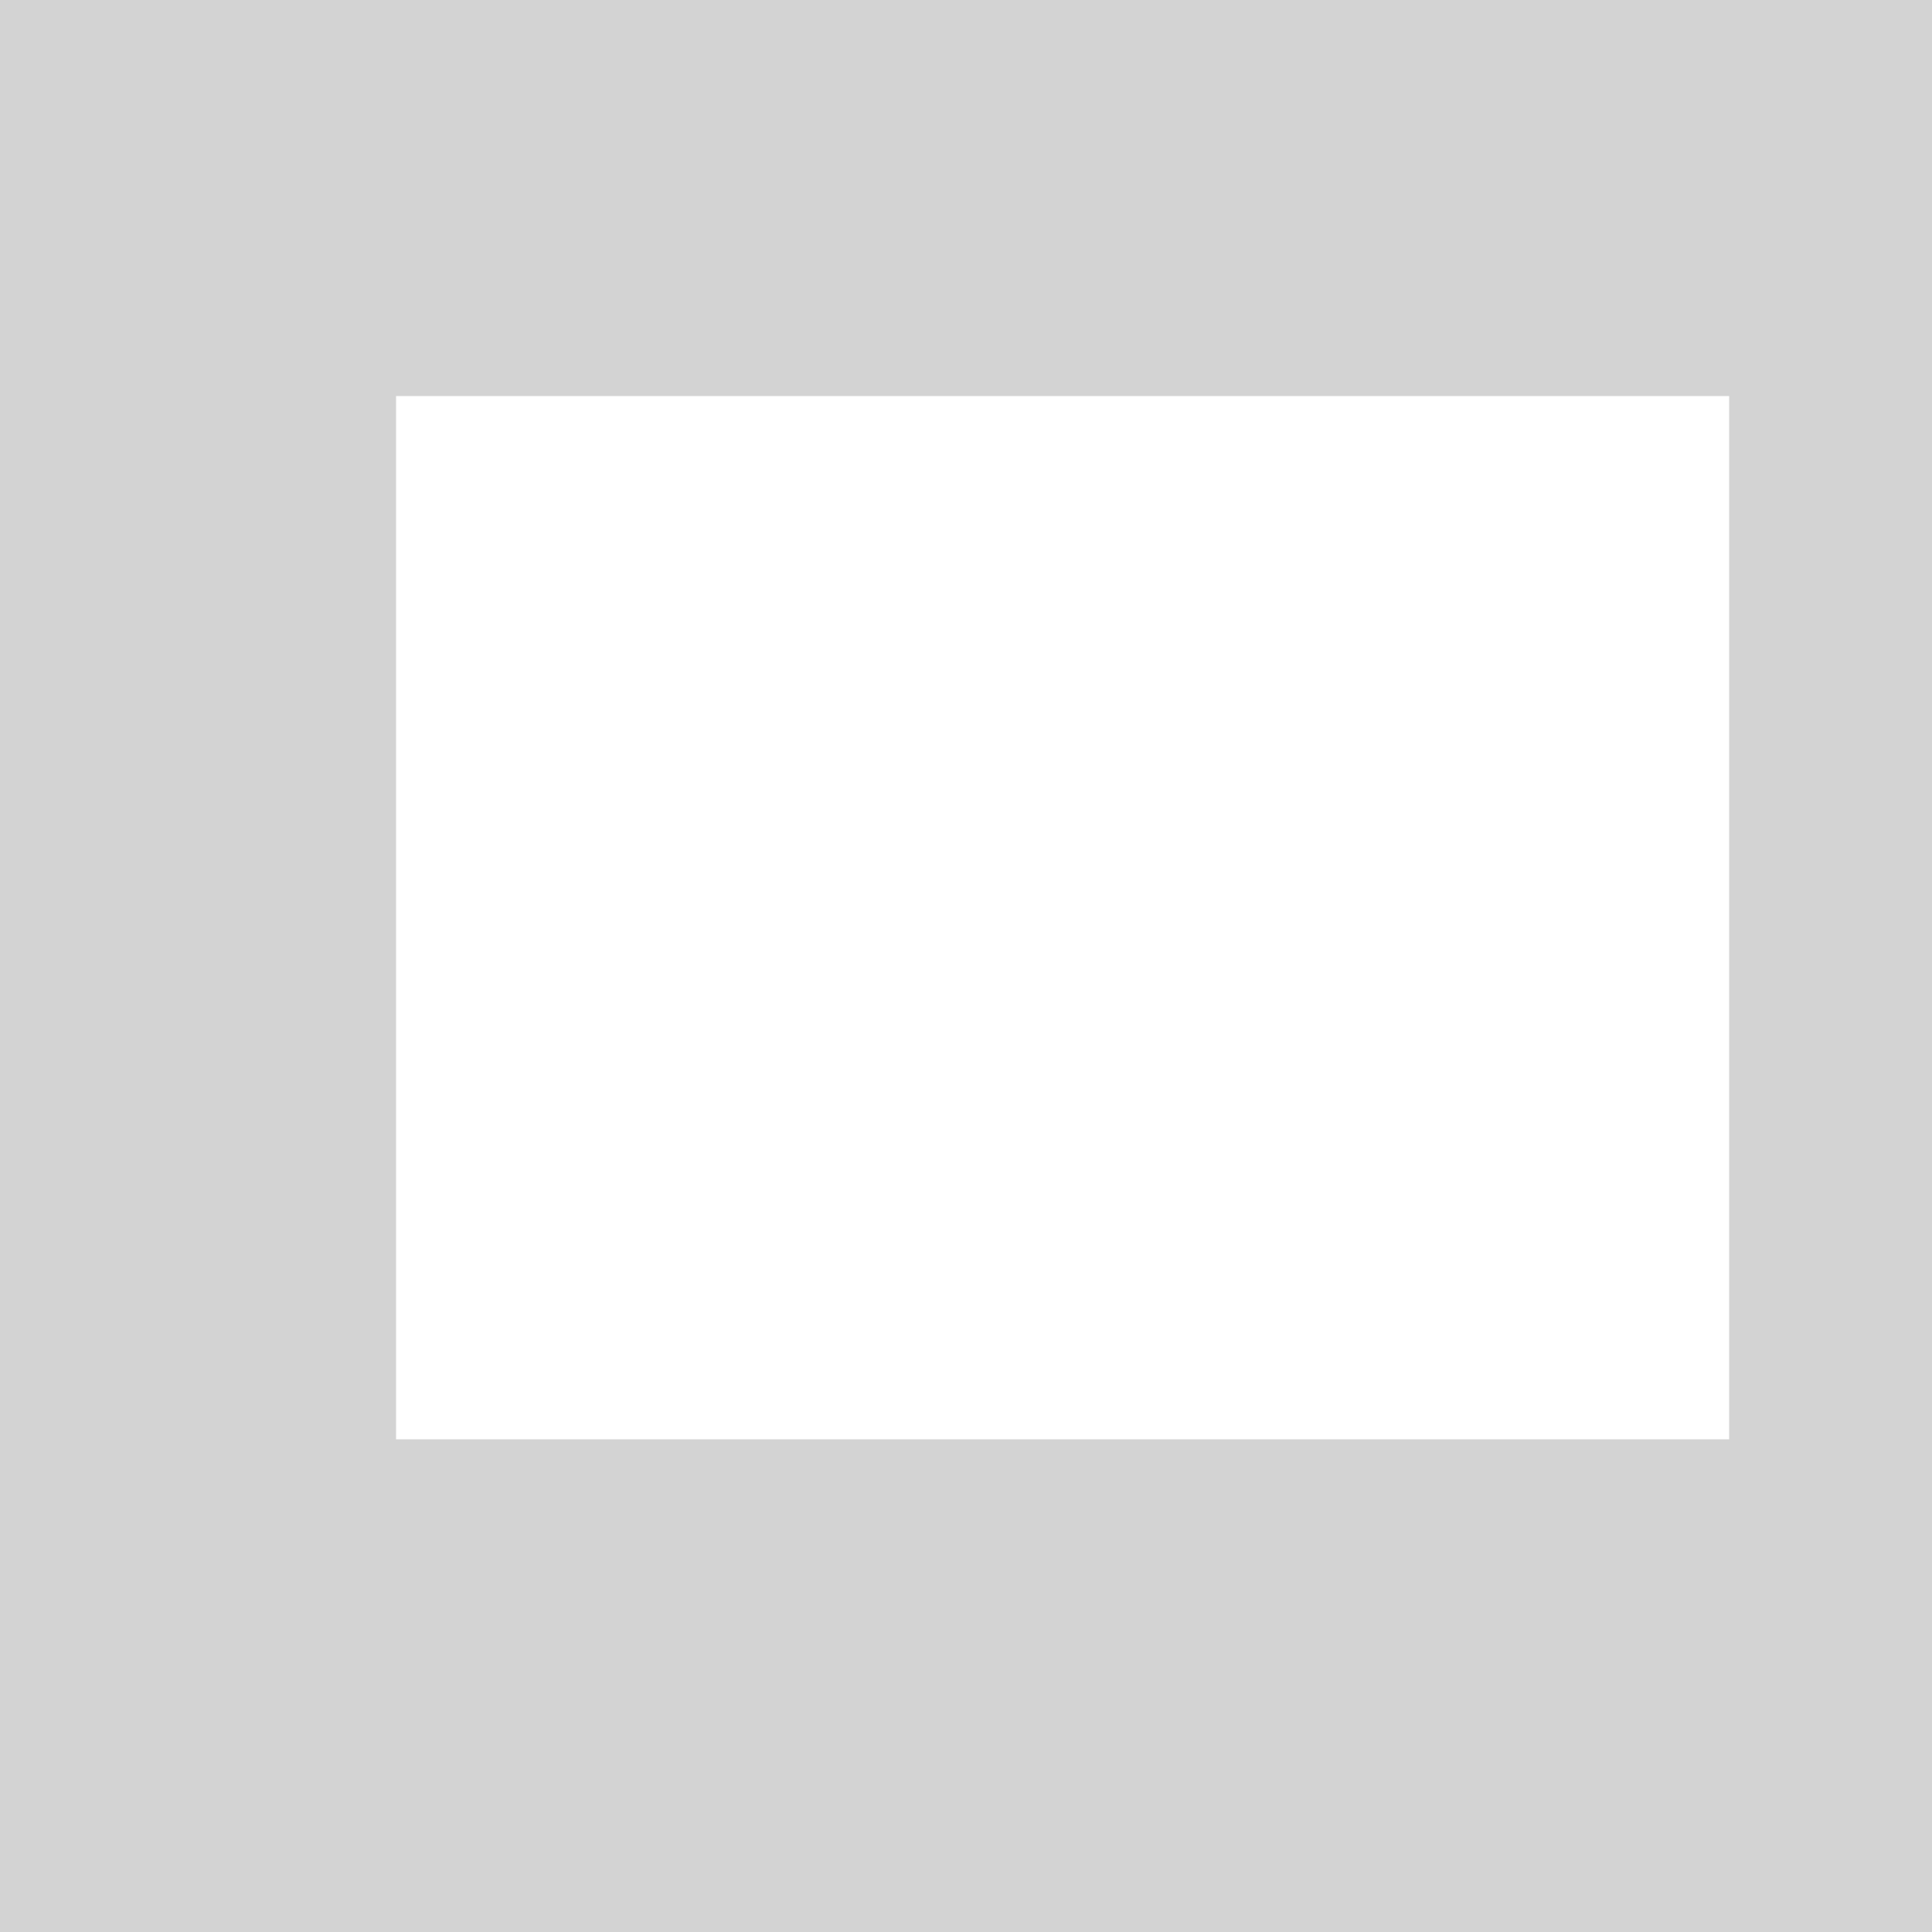
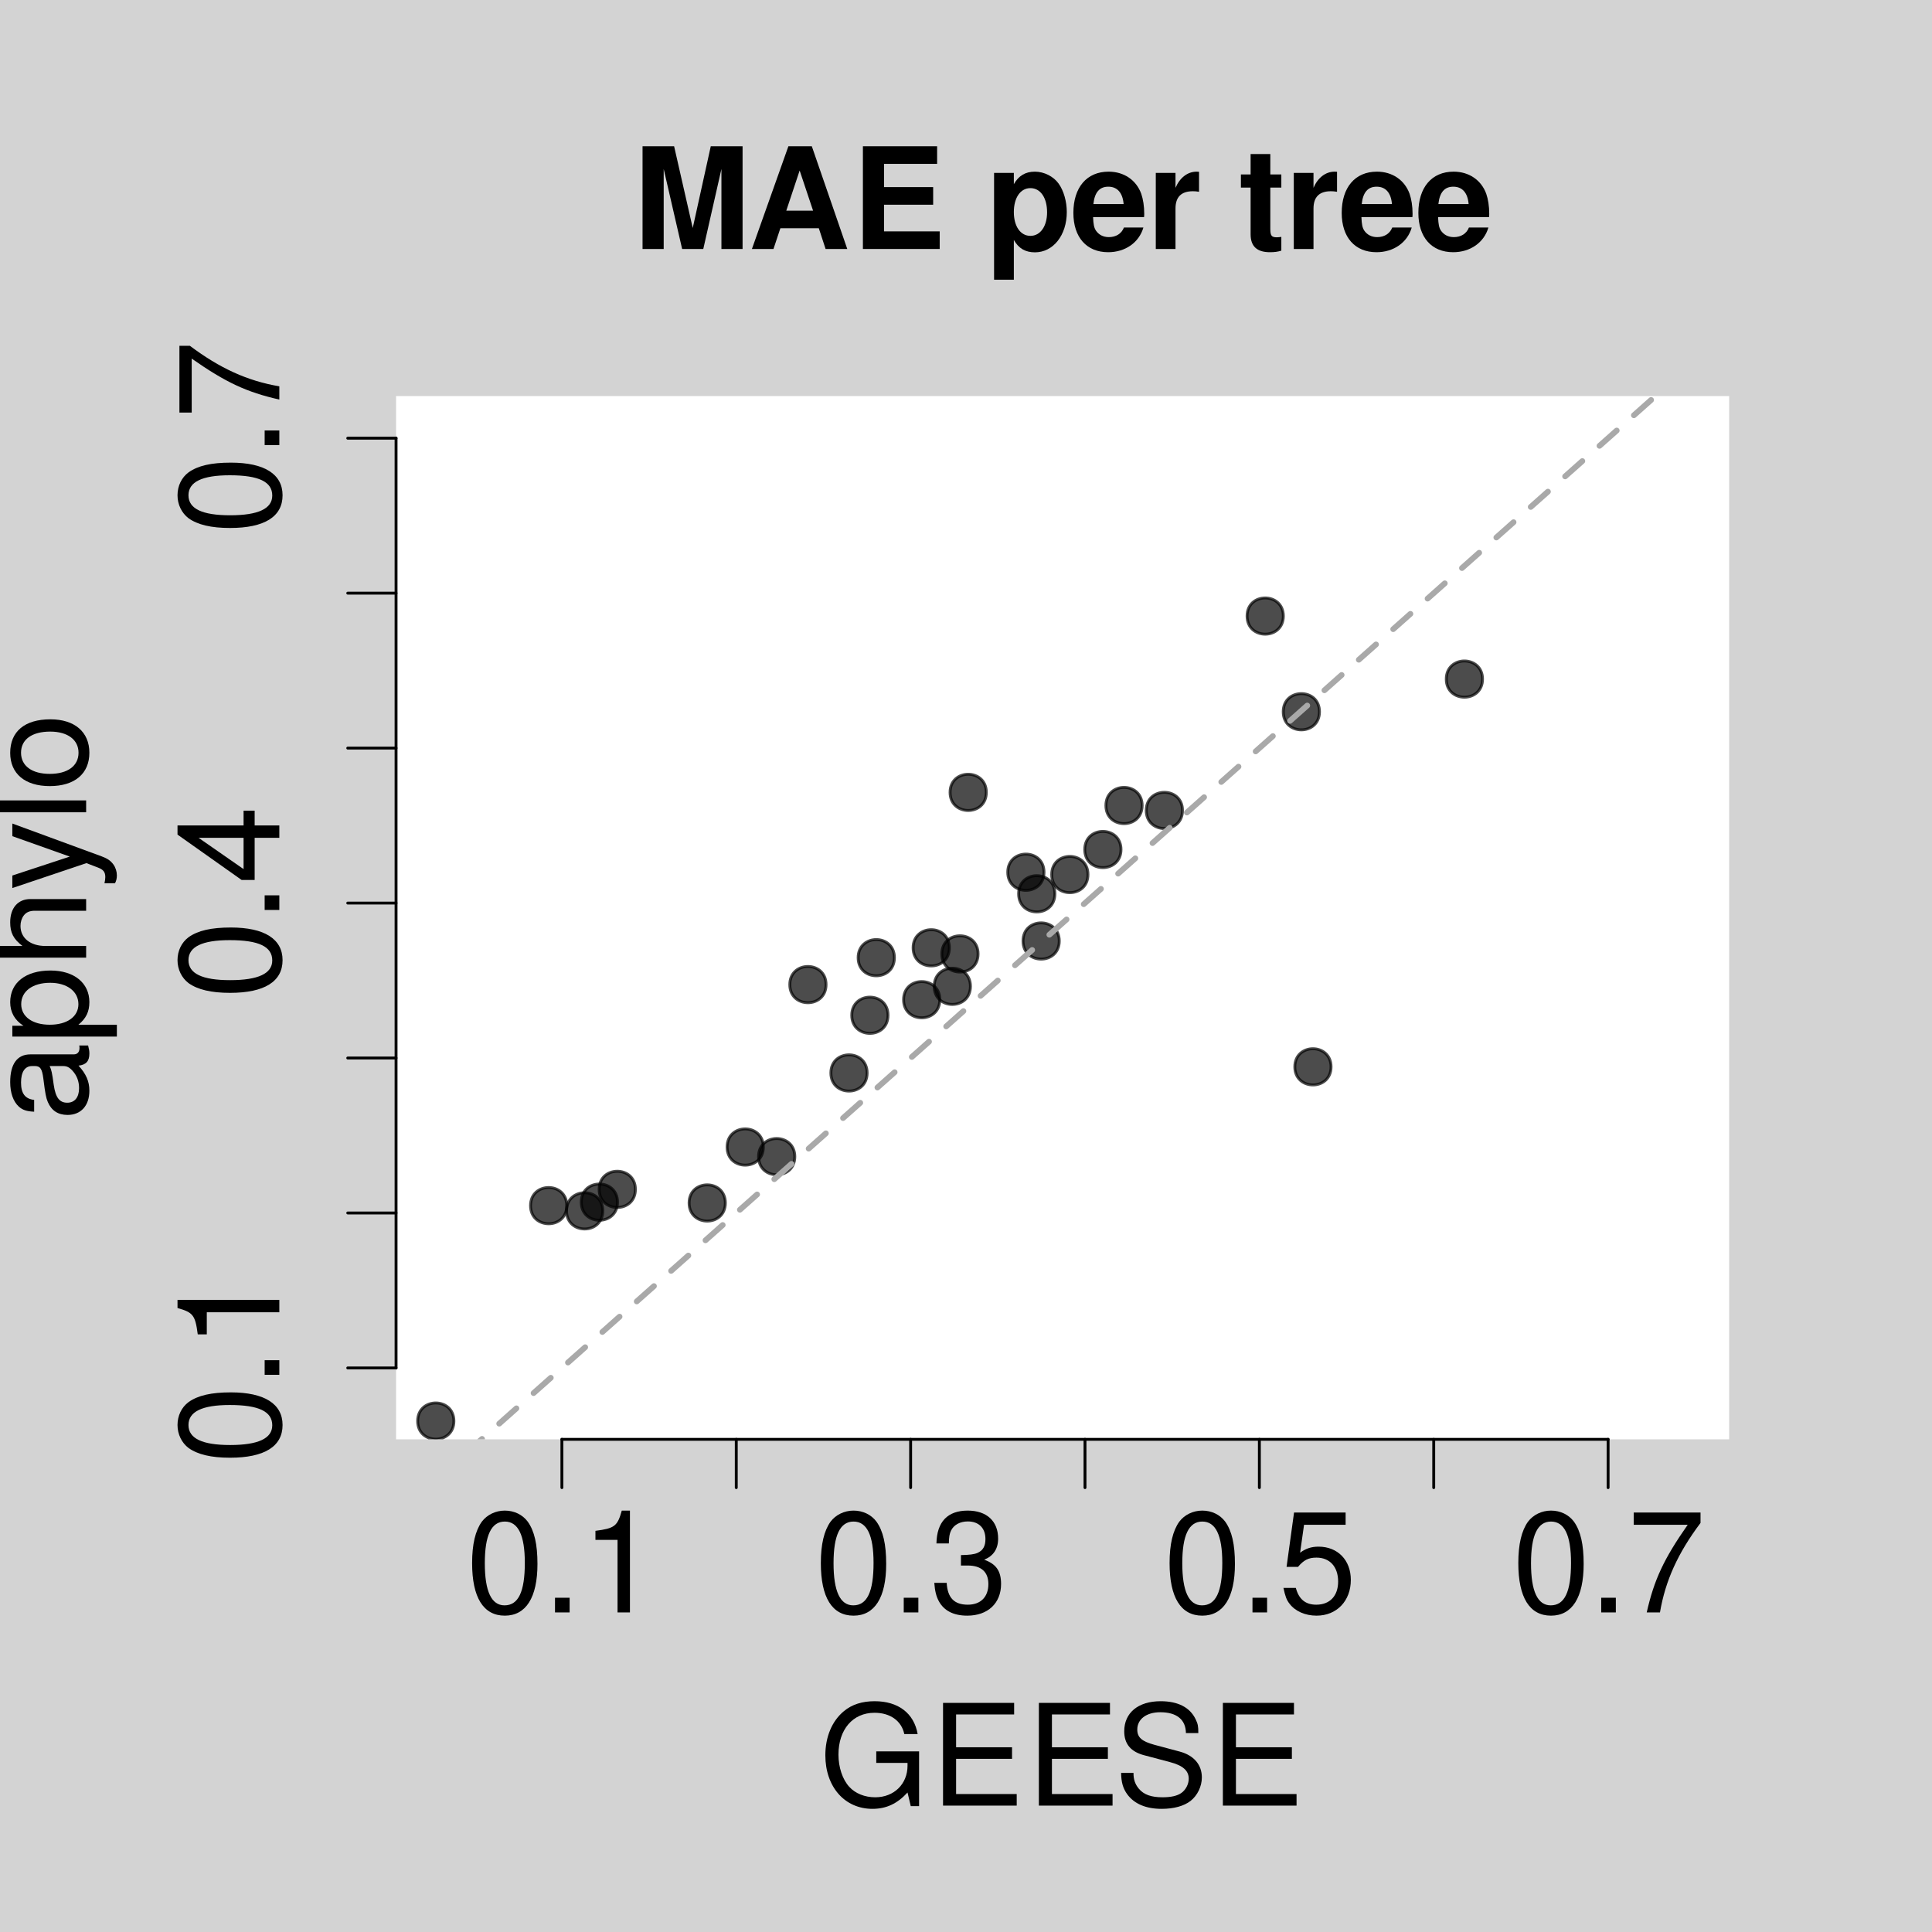
- <svg xmlns="http://www.w3.org/2000/svg" width="504pt" height="504pt" viewBox="0 0 504 504" version="1.1">
+ <svg xmlns="http://www.w3.org/2000/svg" xmlns:xlink="http://www.w3.org/1999/xlink" width="504pt" height="504pt" viewBox="0 0 504 504" version="1.1">
  <defs>
+     <g>
+       <symbol overflow="visible" id="glyph0-0">
+         <path style="stroke:none;" d="" />
+       </symbol>
+       <symbol overflow="visible" id="glyph0-1">
+         <path style="stroke:none;" d="M 10.109 -26.562 C 7.688 -26.562 5.469 -25.469 4.109 -23.672 C 2.422 -21.312 1.578 -17.781 1.578 -12.859 C 1.578 -3.891 4.516 0.844 10.109 0.844 C 15.625 0.844 18.625 -3.891 18.625 -12.641 C 18.625 -17.781 17.828 -21.234 16.094 -23.672 C 14.734 -25.5 12.562 -26.562 10.109 -26.562 Z M 10.109 -23.703 C 13.594 -23.703 15.328 -20.141 15.328 -12.938 C 15.328 -5.359 13.641 -1.844 10.031 -1.844 C 6.609 -1.844 4.891 -5.516 4.891 -12.828 C 4.891 -20.141 6.609 -23.703 10.109 -23.703 Z M 10.109 -23.703 " />
+       </symbol>
+       <symbol overflow="visible" id="glyph0-2">
+         <path style="stroke:none;" d="M 7.016 -3.828 L 3.203 -3.828 L 3.203 0 L 7.016 0 Z M 7.016 -3.828 " />
+       </symbol>
+       <symbol overflow="visible" id="glyph0-3">
+         <path style="stroke:none;" d="M 9.516 -18.922 L 9.516 0 L 12.75 0 L 12.75 -26.562 L 10.625 -26.562 C 9.484 -22.484 8.75 -21.938 3.75 -21.281 L 3.75 -18.922 Z M 9.516 -18.922 " />
+       </symbol>
+       <symbol overflow="visible" id="glyph0-4">
+         <path style="stroke:none;" d="M 8.125 -12.234 L 9.891 -12.234 C 13.406 -12.234 15.281 -10.578 15.281 -7.391 C 15.281 -4.047 13.266 -2.016 9.922 -2.016 C 6.359 -2.016 4.625 -3.828 4.406 -7.719 L 1.172 -7.719 C 1.328 -5.594 1.688 -4.188 2.312 -3.016 C 3.672 -0.438 6.203 0.844 9.781 0.844 C 15.141 0.844 18.594 -2.391 18.594 -7.422 C 18.594 -10.797 17.312 -12.641 14.188 -13.75 C 16.609 -14.734 17.828 -16.578 17.828 -19.25 C 17.828 -23.812 14.844 -26.562 9.891 -26.562 C 4.625 -26.562 1.844 -23.625 1.734 -18 L 4.969 -18 C 5 -19.625 5.141 -20.547 5.547 -21.359 C 6.281 -22.859 7.906 -23.734 9.922 -23.734 C 12.781 -23.734 14.516 -22.016 14.516 -19.141 C 14.516 -17.266 13.859 -16.141 12.422 -15.516 C 11.547 -15.141 10.359 -15 8.125 -14.953 Z M 8.125 -12.234 " />
+       </symbol>
+       <symbol overflow="visible" id="glyph0-5">
+         <path style="stroke:none;" d="M 17.5 -26.062 L 4.047 -26.062 L 2.094 -11.875 L 5.078 -11.875 C 6.578 -13.672 7.828 -14.297 9.891 -14.297 C 13.375 -14.297 15.547 -11.906 15.547 -8.047 C 15.547 -4.297 13.375 -2.016 9.844 -2.016 C 7.016 -2.016 5.297 -3.453 4.516 -6.391 L 1.281 -6.391 C 1.734 -4.266 2.094 -3.234 2.859 -2.281 C 4.344 -0.297 6.984 0.844 9.922 0.844 C 15.172 0.844 18.859 -2.984 18.859 -8.484 C 18.859 -13.641 15.438 -17.156 10.438 -17.156 C 8.594 -17.156 7.125 -16.688 5.625 -15.578 L 6.656 -22.859 L 17.5 -22.859 Z M 17.5 -26.062 " />
+       </symbol>
+       <symbol overflow="visible" id="glyph0-6">
+         <path style="stroke:none;" d="M 19.109 -26.062 L 1.688 -26.062 L 1.688 -22.859 L 15.766 -22.859 C 9.562 -14 7.016 -8.562 5.078 0 L 8.531 0 C 9.953 -8.344 13.234 -15.516 19.109 -23.344 Z M 19.109 -26.062 " />
+       </symbol>
+       <symbol overflow="visible" id="glyph0-7">
+         <path style="stroke:none;" d="M 26.062 -14.156 L 14.891 -14.156 L 14.891 -11.141 L 23.047 -11.141 L 23.047 -10.406 C 23.047 -5.625 19.516 -2.172 14.625 -2.172 C 11.906 -2.172 9.438 -3.156 7.859 -4.891 C 6.094 -6.797 5.031 -10 5.031 -13.297 C 5.031 -19.875 8.781 -24.219 14.438 -24.219 C 18.516 -24.219 21.469 -22.125 22.203 -18.672 L 25.688 -18.672 C 24.734 -24.109 20.609 -27.234 14.484 -27.234 C 11.203 -27.234 8.562 -26.391 6.469 -24.656 C 3.344 -22.094 1.609 -17.938 1.609 -13.125 C 1.609 -4.891 6.656 0.844 13.891 0.844 C 17.531 0.844 20.391 -0.516 23.047 -3.422 L 23.891 0.141 L 26.062 0.141 Z M 26.062 -14.156 " />
+       </symbol>
+       <symbol overflow="visible" id="glyph0-8">
+         <path style="stroke:none;" d="M 6.719 -12.203 L 21.312 -12.203 L 21.312 -15.219 L 6.719 -15.219 L 6.719 -23.781 L 21.859 -23.781 L 21.859 -26.797 L 3.312 -26.797 L 3.312 0 L 22.531 0 L 22.531 -3.016 L 6.719 -3.016 Z M 6.719 -12.203 " />
+       </symbol>
+       <symbol overflow="visible" id="glyph0-9">
+         <path style="stroke:none;" d="M 21.906 -18.922 C 21.906 -20.766 21.797 -21.281 21.203 -22.531 C 19.734 -25.609 16.609 -27.234 12.094 -27.234 C 6.203 -27.234 2.578 -24.219 2.578 -19.375 C 2.578 -16.094 4.297 -14.031 7.828 -13.125 L 14.484 -11.359 C 17.891 -10.469 19.406 -9.109 19.406 -7.016 C 19.406 -5.594 18.625 -4.109 17.5 -3.312 C 16.422 -2.531 14.734 -2.172 12.562 -2.172 C 9.625 -2.172 7.688 -2.859 6.391 -4.406 C 5.406 -5.594 4.969 -6.875 5 -8.531 L 1.766 -8.531 C 1.797 -6.062 2.281 -4.453 3.344 -2.984 C 5.188 -0.438 8.266 0.844 12.344 0.844 C 15.547 0.844 18.156 0.109 19.875 -1.219 C 21.688 -2.641 22.828 -5.031 22.828 -7.344 C 22.828 -10.656 20.766 -13.078 17.125 -14.078 L 10.406 -15.875 C 7.172 -16.766 5.984 -17.781 5.984 -19.844 C 5.984 -22.562 8.375 -24.359 11.984 -24.359 C 16.25 -24.359 18.625 -22.453 18.672 -18.922 Z M 21.906 -18.922 " />
+       </symbol>
+       <symbol overflow="visible" id="glyph1-0">
+         <path style="stroke:none;" d="" />
+       </symbol>
+       <symbol overflow="visible" id="glyph1-1">
+         <path style="stroke:none;" d="M -26.562 -10.109 C -26.562 -7.688 -25.469 -5.469 -23.672 -4.109 C -21.312 -2.422 -17.781 -1.578 -12.859 -1.578 C -3.891 -1.578 0.844 -4.516 0.844 -10.109 C 0.844 -15.625 -3.891 -18.625 -12.641 -18.625 C -17.781 -18.625 -21.234 -17.828 -23.672 -16.094 C -25.5 -14.734 -26.562 -12.562 -26.562 -10.109 Z M -23.703 -10.109 C -23.703 -13.594 -20.141 -15.328 -12.938 -15.328 C -5.359 -15.328 -1.844 -13.641 -1.844 -10.031 C -1.844 -6.609 -5.516 -4.891 -12.828 -4.891 C -20.141 -4.891 -23.703 -6.609 -23.703 -10.109 Z M -23.703 -10.109 " />
+       </symbol>
+       <symbol overflow="visible" id="glyph1-2">
+         <path style="stroke:none;" d="M -3.828 -7.016 L -3.828 -3.203 L 0 -3.203 L 0 -7.016 Z M -3.828 -7.016 " />
+       </symbol>
+       <symbol overflow="visible" id="glyph1-3">
+         <path style="stroke:none;" d="M -18.922 -9.516 L 0 -9.516 L 0 -12.75 L -26.562 -12.75 L -26.562 -10.625 C -22.484 -9.484 -21.938 -8.75 -21.281 -3.75 L -18.922 -3.75 Z M -18.922 -9.516 " />
+       </symbol>
+       <symbol overflow="visible" id="glyph1-4">
+         <path style="stroke:none;" d="M -6.438 -12.016 L 0 -12.016 L 0 -15.25 L -6.438 -15.25 L -6.438 -19.109 L -9.328 -19.109 L -9.328 -15.25 L -26.562 -15.25 L -26.562 -12.859 L -9.844 -1.031 L -6.438 -1.031 Z M -9.328 -12.016 L -9.328 -3.859 L -21.062 -12.016 Z M -9.328 -12.016 " />
+       </symbol>
+       <symbol overflow="visible" id="glyph1-5">
+         <path style="stroke:none;" d="M -26.062 -19.109 L -26.062 -1.688 L -22.859 -1.688 L -22.859 -15.766 C -14 -9.562 -8.562 -7.016 0 -5.078 L 0 -8.531 C -8.344 -9.953 -15.516 -13.234 -23.344 -19.109 Z M -26.062 -19.109 " />
+       </symbol>
+       <symbol overflow="visible" id="glyph1-6">
+         <path style="stroke:none;" d="M -1.797 -19.656 C -1.734 -19.328 -1.734 -19.188 -1.734 -19 C -1.734 -17.938 -2.281 -17.344 -3.234 -17.344 L -14.547 -17.344 C -17.969 -17.344 -19.812 -14.844 -19.812 -10.109 C -19.812 -7.281 -19 -5.031 -17.562 -3.719 C -16.578 -2.828 -15.469 -2.469 -13.562 -2.391 L -13.562 -5.469 C -15.906 -5.734 -16.984 -7.125 -16.984 -10 C -16.984 -12.781 -15.953 -14.297 -14.109 -14.297 L -13.297 -14.297 C -11.984 -14.266 -11.5 -13.594 -11.172 -11.094 C -10.625 -6.766 -10.469 -6.094 -10 -4.922 C -9.047 -2.688 -7.344 -1.547 -4.844 -1.547 C -1.359 -1.547 0.844 -3.969 0.844 -7.859 C 0.844 -10.297 0 -12.234 -1.984 -14.406 C 0 -14.625 0.844 -15.578 0.844 -17.562 C 0.844 -18.234 0.766 -18.625 0.516 -19.656 Z M -6.062 -14.297 C -5.031 -14.297 -4.406 -14 -3.562 -13.078 C -2.422 -11.828 -1.844 -10.328 -1.844 -8.531 C -1.844 -6.141 -2.984 -4.734 -4.922 -4.734 C -6.953 -4.734 -7.969 -6.062 -8.453 -9.375 C -8.891 -12.641 -9.047 -13.266 -9.516 -14.297 Z M -6.062 -14.297 " />
+       </symbol>
+       <symbol overflow="visible" id="glyph1-7">
+         <path style="stroke:none;" d="M 8.016 -1.984 L 8.016 -5.078 L -2.016 -5.078 C -0.031 -6.688 0.844 -8.484 0.844 -10.984 C 0.844 -15.984 -3.156 -19.219 -9.297 -19.219 C -15.766 -19.219 -19.812 -16.062 -19.812 -10.953 C -19.812 -8.344 -18.625 -6.25 -16.359 -4.812 L -19.25 -4.812 L -19.25 -1.984 Z M -16.938 -10.438 C -16.938 -13.812 -13.969 -16.016 -9.375 -16.016 C -5 -16.016 -2.016 -13.781 -2.016 -10.438 C -2.016 -7.172 -4.969 -5.078 -9.484 -5.078 C -14 -5.078 -16.938 -7.172 -16.938 -10.438 Z M -16.938 -10.438 " />
+       </symbol>
+       <symbol overflow="visible" id="glyph1-8">
+         <path style="stroke:none;" d="M -26.797 -2.578 L 0 -2.578 L 0 -5.625 L -10.625 -5.625 C -14.547 -5.625 -17.125 -7.688 -17.125 -10.844 C -17.125 -11.875 -16.828 -12.828 -16.281 -13.562 C -15.625 -14.438 -14.703 -14.812 -13.344 -14.812 L 0 -14.812 L 0 -17.859 L -14.547 -17.859 C -17.781 -17.859 -19.812 -15.547 -19.812 -11.797 C -19.812 -9.078 -18.969 -7.422 -16.609 -5.625 L -26.797 -5.625 Z M -26.797 -2.578 " />
+       </symbol>
+       <symbol overflow="visible" id="glyph1-9">
+         <path style="stroke:none;" d="M -19.25 -14.266 L -4.266 -8.938 L -19.25 -4 L -19.25 -0.734 L 0.078 -7.234 L 3.125 -6.062 C 4.484 -5.547 5 -4.891 5 -3.594 C 5 -3.094 4.922 -2.641 4.781 -1.984 L 7.531 -1.984 C 7.859 -2.609 8.016 -3.234 8.016 -4.047 C 8.016 -5.031 7.688 -6.094 7.094 -6.906 C 6.391 -7.859 5.594 -8.422 4.047 -9 L -19.25 -17.562 Z M -19.25 -14.266 " />
+       </symbol>
+       <symbol overflow="visible" id="glyph1-10">
+         <path style="stroke:none;" d="M -26.797 -5.594 L -26.797 -2.5 L 0 -2.5 L 0 -5.594 Z M -26.797 -5.594 " />
+       </symbol>
+       <symbol overflow="visible" id="glyph1-11">
+         <path style="stroke:none;" d="M -19.812 -10 C -19.812 -4.562 -15.953 -1.328 -9.484 -1.328 C -2.984 -1.328 0.844 -4.562 0.844 -10.031 C 0.844 -15.469 -3.016 -18.75 -9.328 -18.75 C -16.016 -18.75 -19.812 -15.578 -19.812 -10 Z M -16.984 -10.031 C -16.984 -13.484 -14.156 -15.547 -9.375 -15.547 C -4.812 -15.547 -1.984 -13.406 -1.984 -10.031 C -1.984 -6.609 -4.812 -4.516 -9.484 -4.516 C -14.156 -4.516 -16.984 -6.609 -16.984 -10.031 Z M -16.984 -10.031 " />
+       </symbol>
+       <symbol overflow="visible" id="glyph2-0">
+         <path style="stroke:none;" d="" />
+       </symbol>
+       <symbol overflow="visible" id="glyph2-1">
+         <path style="stroke:none;" d="M 7.938 -20.875 L 12.75 0 L 18.266 0 L 23 -20.875 L 23 0 L 28.516 0 L 28.516 -26.797 L 20.219 -26.797 L 15.516 -5.469 L 10.656 -26.797 L 2.422 -26.797 L 2.422 0 L 7.938 0 Z M 7.938 -20.875 " />
+       </symbol>
+       <symbol overflow="visible" id="glyph2-2">
+         <path style="stroke:none;" d="M 18.406 -5.406 L 20.172 0 L 25.828 0 L 16.578 -26.797 L 10.469 -26.797 L 0.953 0 L 6.578 0 L 8.375 -5.406 Z M 16.906 -10 L 9.922 -10 L 13.406 -20.469 Z M 16.906 -10 " />
+       </symbol>
+       <symbol overflow="visible" id="glyph2-3">
+         <path style="stroke:none;" d="M 8.422 -11.547 L 21.234 -11.547 L 21.234 -16.141 L 8.422 -16.141 L 8.422 -22.203 L 22.266 -22.203 L 22.266 -26.797 L 2.906 -26.797 L 2.906 0 L 22.938 0 L 22.938 -4.594 L 8.422 -4.594 Z M 8.422 -11.547 " />
+       </symbol>
+       <symbol overflow="visible" id="glyph2-4">
+         <path style="stroke:none;" d="" />
+       </symbol>
+       <symbol overflow="visible" id="glyph2-5">
+         <path style="stroke:none;" d="M 7.281 -19.844 L 2.125 -19.844 L 2.125 8.016 L 7.281 8.016 L 7.281 -2.359 C 8.531 -0.141 10.297 0.875 12.781 0.875 C 17.562 0.875 21.094 -3.594 21.094 -9.625 C 21.094 -12.422 20.281 -15.219 18.969 -17.047 C 17.641 -18.922 15.172 -20.172 12.781 -20.172 C 10.297 -20.172 8.531 -19.109 7.281 -16.906 Z M 11.609 -15.875 C 14.219 -15.875 15.953 -13.375 15.953 -9.562 C 15.953 -5.922 14.188 -3.422 11.609 -3.422 C 9 -3.422 7.281 -5.922 7.281 -9.625 C 7.281 -13.375 9 -15.875 11.609 -15.875 Z M 11.609 -15.875 " />
+       </symbol>
+       <symbol overflow="visible" id="glyph2-6">
+         <path style="stroke:none;" d="M 19.25 -8.312 C 19.297 -8.75 19.297 -8.938 19.297 -9.188 C 19.297 -11.172 19 -13.016 18.516 -14.406 C 17.203 -18 14 -20.172 10 -20.172 C 4.297 -20.172 0.812 -16.062 0.812 -9.406 C 0.812 -3.047 4.266 0.844 9.891 0.844 C 14.328 0.844 17.938 -1.656 19.078 -5.594 L 14 -5.594 C 13.375 -4 11.938 -3.094 10.062 -3.094 C 8.594 -3.094 7.422 -3.719 6.688 -4.812 C 6.203 -5.547 6.031 -6.438 5.953 -8.312 Z M 6.031 -11.719 C 6.359 -14.781 7.641 -16.25 9.922 -16.25 C 12.281 -16.25 13.672 -14.656 13.922 -11.719 Z M 6.031 -11.719 " />
+       </symbol>
+       <symbol overflow="visible" id="glyph2-7">
+         <path style="stroke:none;" d="M 2.312 -19.844 L 2.312 0 L 7.453 0 L 7.453 -10.547 C 7.453 -13.562 8.969 -15.062 11.984 -15.062 C 12.531 -15.062 12.906 -15.031 13.594 -14.922 L 13.594 -20.141 C 13.297 -20.172 13.188 -20.172 12.969 -20.172 C 10.625 -20.172 8.594 -18.625 7.453 -15.953 L 7.453 -19.844 Z M 2.312 -19.844 " />
+       </symbol>
+       <symbol overflow="visible" id="glyph2-8">
+         <path style="stroke:none;" d="M 11.062 -19.438 L 8.188 -19.438 L 8.188 -24.766 L 3.047 -24.766 L 3.047 -19.438 L 0.516 -19.438 L 0.516 -16.016 L 3.047 -16.016 L 3.047 -3.828 C 3.047 -0.703 4.703 0.844 8.078 0.844 C 9.266 0.844 10.109 0.734 11.062 0.438 L 11.062 -3.156 C 10.547 -3.094 10.297 -3.047 9.891 -3.047 C 8.531 -3.047 8.188 -3.453 8.188 -5.219 L 8.188 -16.016 L 11.062 -16.016 Z M 11.062 -19.438 " />
+       </symbol>
+     </g>
    <clipPath id="clip1">
      <path d="M 103.32 103.32 L 451.082 103.32 L 451.082 375.48 L 103.32 375.48 Z M 103.32 103.32 " />
    </clipPath>
+     <clipPath id="clip2">
+       <path d="M 108 365 L 119 365 L 119 375.48 L 108 375.48 Z M 108 365 " />
+     </clipPath>
+     <clipPath id="clip3">
+       <path d="M 103.32 103.32 L 451.082 103.32 L 451.082 375.48 L 103.32 375.48 Z M 103.32 103.32 " />
+     </clipPath>
  </defs>
-   <g id="surface781">
+   <g id="surface6">
    <rect x="0" y="0" width="504" height="504" style="fill:rgb(82.745%,82.745%,82.745%);fill-opacity:1;stroke:none;" />
    <g clip-path="url(#clip1)" clip-rule="nonzero">
      <rect x="0" y="0" width="504" height="504" style="fill:rgb(100%,100%,100%);fill-opacity:1;stroke:none;" />
    </g>
+     <path style="fill-rule:nonzero;fill:rgb(0%,0%,0%);fill-opacity:0.702;stroke-width:0.75;stroke-linecap:round;stroke-linejoin:round;stroke:rgb(0%,0%,0%);stroke-opacity:0.702;stroke-miterlimit:10;" d="M 386.742 177.152 C 386.742 183.453 377.293 183.453 377.293 177.152 C 377.293 170.852 386.742 170.852 386.742 177.152 " />
+     <path style="fill-rule:nonzero;fill:rgb(0%,0%,0%);fill-opacity:0.702;stroke-width:0.75;stroke-linecap:round;stroke-linejoin:round;stroke:rgb(0%,0%,0%);stroke-opacity:0.702;stroke-miterlimit:10;" d="M 272.348 227.535 C 272.348 233.836 262.898 233.836 262.898 227.535 C 262.898 221.234 272.348 221.234 272.348 227.535 " />
+     <path style="fill-rule:nonzero;fill:rgb(0%,0%,0%);fill-opacity:0.702;stroke-width:0.75;stroke-linecap:round;stroke-linejoin:round;stroke:rgb(0%,0%,0%);stroke-opacity:0.702;stroke-miterlimit:10;" d="M 245.168 260.789 C 245.168 267.086 235.719 267.086 235.719 260.789 C 235.719 254.488 245.168 254.488 245.168 260.789 " />
+     <path style="fill-rule:nonzero;fill:rgb(0%,0%,0%);fill-opacity:0.702;stroke-width:0.75;stroke-linecap:round;stroke-linejoin:round;stroke:rgb(0%,0%,0%);stroke-opacity:0.702;stroke-miterlimit:10;" d="M 165.754 310.266 C 165.754 316.566 156.305 316.566 156.305 310.266 C 156.305 303.969 165.754 303.969 165.754 310.266 " />
+     <path style="fill-rule:nonzero;fill:rgb(0%,0%,0%);fill-opacity:0.702;stroke-width:0.75;stroke-linecap:round;stroke-linejoin:round;stroke:rgb(0%,0%,0%);stroke-opacity:0.702;stroke-miterlimit:10;" d="M 207.34 301.734 C 207.34 308.035 197.887 308.035 197.887 301.734 C 197.887 295.434 207.34 295.434 207.34 301.734 " />
+     <path style="fill-rule:nonzero;fill:rgb(0%,0%,0%);fill-opacity:0.702;stroke-width:0.75;stroke-linecap:round;stroke-linejoin:round;stroke:rgb(0%,0%,0%);stroke-opacity:0.702;stroke-miterlimit:10;" d="M 247.656 247.254 C 247.656 253.555 238.207 253.555 238.207 247.254 C 238.207 240.953 247.656 240.953 247.656 247.254 " />
+     <path style="fill-rule:nonzero;fill:rgb(0%,0%,0%);fill-opacity:0.702;stroke-width:0.75;stroke-linecap:round;stroke-linejoin:round;stroke:rgb(0%,0%,0%);stroke-opacity:0.702;stroke-miterlimit:10;" d="M 255.148 248.844 C 255.148 255.145 245.699 255.145 245.699 248.844 C 245.699 242.547 255.148 242.547 255.148 248.844 " />
+     <path style="fill-rule:nonzero;fill:rgb(0%,0%,0%);fill-opacity:0.702;stroke-width:0.75;stroke-linecap:round;stroke-linejoin:round;stroke:rgb(0%,0%,0%);stroke-opacity:0.702;stroke-miterlimit:10;" d="M 308.473 211.414 C 308.473 217.715 299.023 217.715 299.023 211.414 C 299.023 205.117 308.473 205.117 308.473 211.414 " />
+     <path style="fill-rule:nonzero;fill:rgb(0%,0%,0%);fill-opacity:0.702;stroke-width:0.75;stroke-linecap:round;stroke-linejoin:round;stroke:rgb(0%,0%,0%);stroke-opacity:0.702;stroke-miterlimit:10;" d="M 231.656 264.852 C 231.656 271.148 222.203 271.148 222.203 264.852 C 222.203 258.551 231.656 258.551 231.656 264.852 " />
+     <path style="fill-rule:nonzero;fill:rgb(0%,0%,0%);fill-opacity:0.702;stroke-width:0.75;stroke-linecap:round;stroke-linejoin:round;stroke:rgb(0%,0%,0%);stroke-opacity:0.702;stroke-miterlimit:10;" d="M 161.086 313.602 C 161.086 319.902 151.637 319.902 151.637 313.602 C 151.637 307.301 161.086 307.301 161.086 313.602 " />
+     <path style="fill-rule:nonzero;fill:rgb(0%,0%,0%);fill-opacity:0.702;stroke-width:0.75;stroke-linecap:round;stroke-linejoin:round;stroke:rgb(0%,0%,0%);stroke-opacity:0.702;stroke-miterlimit:10;" d="M 347.23 278.305 C 347.23 284.602 337.781 284.602 337.781 278.305 C 337.781 272.004 347.23 272.004 347.23 278.305 " />
+     <path style="fill-rule:nonzero;fill:rgb(0%,0%,0%);fill-opacity:0.702;stroke-width:0.75;stroke-linecap:round;stroke-linejoin:round;stroke:rgb(0%,0%,0%);stroke-opacity:0.702;stroke-miterlimit:10;" d="M 199.129 299.223 C 199.129 305.523 189.68 305.523 189.68 299.223 C 189.68 292.922 199.129 292.922 199.129 299.223 " />
+     <path style="fill-rule:nonzero;fill:rgb(0%,0%,0%);fill-opacity:0.702;stroke-width:0.75;stroke-linecap:round;stroke-linejoin:round;stroke:rgb(0%,0%,0%);stroke-opacity:0.702;stroke-miterlimit:10;" d="M 157.238 315.875 C 157.238 322.176 147.789 322.176 147.789 315.875 C 147.789 309.574 157.238 309.574 157.238 315.875 " />
+     <path style="fill-rule:nonzero;fill:rgb(0%,0%,0%);fill-opacity:0.702;stroke-width:0.75;stroke-linecap:round;stroke-linejoin:round;stroke:rgb(0%,0%,0%);stroke-opacity:0.702;stroke-miterlimit:10;" d="M 344.207 185.672 C 344.207 191.973 334.758 191.973 334.758 185.672 C 334.758 179.371 344.207 179.371 344.207 185.672 " />
+     <path style="fill-rule:nonzero;fill:rgb(0%,0%,0%);fill-opacity:0.702;stroke-width:0.75;stroke-linecap:round;stroke-linejoin:round;stroke:rgb(0%,0%,0%);stroke-opacity:0.702;stroke-miterlimit:10;" d="M 215.488 256.852 C 215.488 263.152 206.039 263.152 206.039 256.852 C 206.039 250.551 215.488 250.551 215.488 256.852 " />
+     <path style="fill-rule:nonzero;fill:rgb(0%,0%,0%);fill-opacity:0.702;stroke-width:0.75;stroke-linecap:round;stroke-linejoin:round;stroke:rgb(0%,0%,0%);stroke-opacity:0.702;stroke-miterlimit:10;" d="M 292.43 221.613 C 292.43 227.91 282.98 227.91 282.98 221.613 C 282.98 215.312 292.43 215.312 292.43 221.613 " />
+     <path style="fill-rule:nonzero;fill:rgb(0%,0%,0%);fill-opacity:0.702;stroke-width:0.75;stroke-linecap:round;stroke-linejoin:round;stroke:rgb(0%,0%,0%);stroke-opacity:0.702;stroke-miterlimit:10;" d="M 233.32 249.828 C 233.32 256.129 223.867 256.129 223.867 249.828 C 223.867 243.531 233.32 243.531 233.32 249.828 " />
+     <path style="fill-rule:nonzero;fill:rgb(0%,0%,0%);fill-opacity:0.702;stroke-width:0.75;stroke-linecap:round;stroke-linejoin:round;stroke:rgb(0%,0%,0%);stroke-opacity:0.702;stroke-miterlimit:10;" d="M 257.297 206.703 C 257.297 213.004 247.848 213.004 247.848 206.703 C 247.848 200.402 257.297 200.402 257.297 206.703 " />
+     <path style="fill-rule:nonzero;fill:rgb(0%,0%,0%);fill-opacity:0.702;stroke-width:0.75;stroke-linecap:round;stroke-linejoin:round;stroke:rgb(0%,0%,0%);stroke-opacity:0.702;stroke-miterlimit:10;" d="M 226.203 279.902 C 226.203 286.203 216.754 286.203 216.754 279.902 C 216.754 273.602 226.203 273.602 226.203 279.902 " />
+     <path style="fill-rule:nonzero;fill:rgb(0%,0%,0%);fill-opacity:0.702;stroke-width:0.75;stroke-linecap:round;stroke-linejoin:round;stroke:rgb(0%,0%,0%);stroke-opacity:0.702;stroke-miterlimit:10;" d="M 283.812 228.141 C 283.812 234.441 274.363 234.441 274.363 228.141 C 274.363 221.84 283.812 221.84 283.812 228.141 " />
+     <path style="fill-rule:nonzero;fill:rgb(0%,0%,0%);fill-opacity:0.702;stroke-width:0.75;stroke-linecap:round;stroke-linejoin:round;stroke:rgb(0%,0%,0%);stroke-opacity:0.702;stroke-miterlimit:10;" d="M 297.949 210.133 C 297.949 216.43 288.5 216.43 288.5 210.133 C 288.5 203.832 297.949 203.832 297.949 210.133 " />
+     <path style="fill-rule:nonzero;fill:rgb(0%,0%,0%);fill-opacity:0.702;stroke-width:0.75;stroke-linecap:round;stroke-linejoin:round;stroke:rgb(0%,0%,0%);stroke-opacity:0.702;stroke-miterlimit:10;" d="M 334.781 160.711 C 334.781 167.012 325.328 167.012 325.328 160.711 C 325.328 154.414 334.781 154.414 334.781 160.711 " />
+     <path style="fill-rule:nonzero;fill:rgb(0%,0%,0%);fill-opacity:0.702;stroke-width:0.75;stroke-linecap:round;stroke-linejoin:round;stroke:rgb(0%,0%,0%);stroke-opacity:0.702;stroke-miterlimit:10;" d="M 276.328 245.477 C 276.328 251.777 266.879 251.777 266.879 245.477 C 266.879 239.176 276.328 239.176 276.328 245.477 " />
+     <path style="fill-rule:nonzero;fill:rgb(0%,0%,0%);fill-opacity:0.702;stroke-width:0.75;stroke-linecap:round;stroke-linejoin:round;stroke:rgb(0%,0%,0%);stroke-opacity:0.702;stroke-miterlimit:10;" d="M 147.855 314.516 C 147.855 320.816 138.402 320.816 138.402 314.516 C 138.402 308.215 147.855 308.215 147.855 314.516 " />
+     <path style="fill-rule:nonzero;fill:rgb(0%,0%,0%);fill-opacity:0.702;stroke-width:0.75;stroke-linecap:round;stroke-linejoin:round;stroke:rgb(0%,0%,0%);stroke-opacity:0.702;stroke-miterlimit:10;" d="M 275.184 233.164 C 275.184 239.465 265.734 239.465 265.734 233.164 C 265.734 226.863 275.184 226.863 275.184 233.164 " />
+     <g clip-path="url(#clip2)" clip-rule="nonzero">
+       <path style="fill-rule:nonzero;fill:rgb(0%,0%,0%);fill-opacity:0.702;stroke-width:0.75;stroke-linecap:round;stroke-linejoin:round;stroke:rgb(0%,0%,0%);stroke-opacity:0.702;stroke-miterlimit:10;" d="M 118.406 370.711 C 118.406 377.012 108.957 377.012 108.957 370.711 C 108.957 364.414 118.406 364.414 118.406 370.711 " />
+     </g>
+     <path style="fill-rule:nonzero;fill:rgb(0%,0%,0%);fill-opacity:0.702;stroke-width:0.75;stroke-linecap:round;stroke-linejoin:round;stroke:rgb(0%,0%,0%);stroke-opacity:0.702;stroke-miterlimit:10;" d="M 189.219 313.816 C 189.219 320.117 179.77 320.117 179.77 313.816 C 179.77 307.516 189.219 307.516 189.219 313.816 " />
+     <path style="fill-rule:nonzero;fill:rgb(0%,0%,0%);fill-opacity:0.702;stroke-width:0.75;stroke-linecap:round;stroke-linejoin:round;stroke:rgb(0%,0%,0%);stroke-opacity:0.702;stroke-miterlimit:10;" d="M 253.156 257.301 C 253.156 263.602 243.707 263.602 243.707 257.301 C 243.707 251 253.156 251 253.156 257.301 " />
+     <g clip-path="url(#clip3)" clip-rule="nonzero">
+       <path style="fill:none;stroke-width:1.5;stroke-linecap:round;stroke-linejoin:round;stroke:rgb(66.275%,66.275%,66.275%);stroke-opacity:1;stroke-dasharray:6,6;stroke-miterlimit:10;" d="M 103.32 395.297 L 451.078 86.25 " />
+     </g>
+     <path style="fill:none;stroke-width:0.75;stroke-linecap:round;stroke-linejoin:round;stroke:rgb(0%,0%,0%);stroke-opacity:1;stroke-miterlimit:10;" d="M 146.582 375.48 L 419.504 375.48 " />
+     <path style="fill:none;stroke-width:0.75;stroke-linecap:round;stroke-linejoin:round;stroke:rgb(0%,0%,0%);stroke-opacity:1;stroke-miterlimit:10;" d="M 146.582 375.48 L 146.582 388.078 " />
+     <path style="fill:none;stroke-width:0.75;stroke-linecap:round;stroke-linejoin:round;stroke:rgb(0%,0%,0%);stroke-opacity:1;stroke-miterlimit:10;" d="M 192.07 375.48 L 192.07 388.078 " />
+     <path style="fill:none;stroke-width:0.75;stroke-linecap:round;stroke-linejoin:round;stroke:rgb(0%,0%,0%);stroke-opacity:1;stroke-miterlimit:10;" d="M 237.555 375.48 L 237.555 388.078 " />
+     <path style="fill:none;stroke-width:0.75;stroke-linecap:round;stroke-linejoin:round;stroke:rgb(0%,0%,0%);stroke-opacity:1;stroke-miterlimit:10;" d="M 283.043 375.48 L 283.043 388.078 " />
+     <path style="fill:none;stroke-width:0.75;stroke-linecap:round;stroke-linejoin:round;stroke:rgb(0%,0%,0%);stroke-opacity:1;stroke-miterlimit:10;" d="M 328.531 375.48 L 328.531 388.078 " />
+     <path style="fill:none;stroke-width:0.75;stroke-linecap:round;stroke-linejoin:round;stroke:rgb(0%,0%,0%);stroke-opacity:1;stroke-miterlimit:10;" d="M 374.016 375.48 L 374.016 388.078 " />
+     <path style="fill:none;stroke-width:0.75;stroke-linecap:round;stroke-linejoin:round;stroke:rgb(0%,0%,0%);stroke-opacity:1;stroke-miterlimit:10;" d="M 419.504 375.48 L 419.504 388.078 " />
+     <g style="fill:rgb(0%,0%,0%);fill-opacity:1;">
+       <use xlink:href="#glyph0-1" x="121.582" y="420.631" />
+       <use xlink:href="#glyph0-2" x="141.582" y="420.631" />
+       <use xlink:href="#glyph0-3" x="151.582" y="420.631" />
+     </g>
+     <g style="fill:rgb(0%,0%,0%);fill-opacity:1;">
+       <use xlink:href="#glyph0-1" x="212.555" y="420.631" />
+       <use xlink:href="#glyph0-2" x="232.555" y="420.631" />
+       <use xlink:href="#glyph0-4" x="242.555" y="420.631" />
+     </g>
+     <g style="fill:rgb(0%,0%,0%);fill-opacity:1;">
+       <use xlink:href="#glyph0-1" x="303.531" y="420.631" />
+       <use xlink:href="#glyph0-2" x="323.531" y="420.631" />
+       <use xlink:href="#glyph0-5" x="333.531" y="420.631" />
+     </g>
+     <g style="fill:rgb(0%,0%,0%);fill-opacity:1;">
+       <use xlink:href="#glyph0-1" x="394.504" y="420.631" />
+       <use xlink:href="#glyph0-2" x="414.504" y="420.631" />
+       <use xlink:href="#glyph0-6" x="424.504" y="420.631" />
+     </g>
+     <path style="fill:none;stroke-width:0.75;stroke-linecap:round;stroke-linejoin:round;stroke:rgb(0%,0%,0%);stroke-opacity:1;stroke-miterlimit:10;" d="M 103.32 356.852 L 103.32 114.312 " />
+     <path style="fill:none;stroke-width:0.75;stroke-linecap:round;stroke-linejoin:round;stroke:rgb(0%,0%,0%);stroke-opacity:1;stroke-miterlimit:10;" d="M 103.32 356.852 L 90.719 356.852 " />
+     <path style="fill:none;stroke-width:0.75;stroke-linecap:round;stroke-linejoin:round;stroke:rgb(0%,0%,0%);stroke-opacity:1;stroke-miterlimit:10;" d="M 103.32 316.426 L 90.719 316.426 " />
+     <path style="fill:none;stroke-width:0.75;stroke-linecap:round;stroke-linejoin:round;stroke:rgb(0%,0%,0%);stroke-opacity:1;stroke-miterlimit:10;" d="M 103.32 276.004 L 90.719 276.004 " />
+     <path style="fill:none;stroke-width:0.75;stroke-linecap:round;stroke-linejoin:round;stroke:rgb(0%,0%,0%);stroke-opacity:1;stroke-miterlimit:10;" d="M 103.32 235.582 L 90.719 235.582 " />
+     <path style="fill:none;stroke-width:0.75;stroke-linecap:round;stroke-linejoin:round;stroke:rgb(0%,0%,0%);stroke-opacity:1;stroke-miterlimit:10;" d="M 103.32 195.156 L 90.719 195.156 " />
+     <path style="fill:none;stroke-width:0.75;stroke-linecap:round;stroke-linejoin:round;stroke:rgb(0%,0%,0%);stroke-opacity:1;stroke-miterlimit:10;" d="M 103.32 154.734 L 90.719 154.734 " />
+     <path style="fill:none;stroke-width:0.75;stroke-linecap:round;stroke-linejoin:round;stroke:rgb(0%,0%,0%);stroke-opacity:1;stroke-miterlimit:10;" d="M 103.32 114.312 L 90.719 114.312 " />
+     <g style="fill:rgb(0%,0%,0%);fill-opacity:1;">
+       <use xlink:href="#glyph1-1" x="72.869" y="381.852" />
+       <use xlink:href="#glyph1-2" x="72.869" y="361.852" />
+       <use xlink:href="#glyph1-3" x="72.869" y="351.852" />
+     </g>
+     <g style="fill:rgb(0%,0%,0%);fill-opacity:1;">
+       <use xlink:href="#glyph1-1" x="72.869" y="260.582" />
+       <use xlink:href="#glyph1-2" x="72.869" y="240.582" />
+       <use xlink:href="#glyph1-4" x="72.869" y="230.582" />
+     </g>
+     <g style="fill:rgb(0%,0%,0%);fill-opacity:1;">
+       <use xlink:href="#glyph1-1" x="72.869" y="139.312" />
+       <use xlink:href="#glyph1-2" x="72.869" y="119.312" />
+       <use xlink:href="#glyph1-5" x="72.869" y="109.312" />
+     </g>
+     <g style="fill:rgb(0%,0%,0%);fill-opacity:1;">
+       <use xlink:href="#glyph2-1" x="165.199" y="64.951" />
+       <use xlink:href="#glyph2-2" x="195.199" y="64.951" />
+       <use xlink:href="#glyph2-3" x="222.199" y="64.951" />
+       <use xlink:href="#glyph2-4" x="247.199" y="64.951" />
+       <use xlink:href="#glyph2-5" x="257.199" y="64.951" />
+       <use xlink:href="#glyph2-6" x="279.199" y="64.951" />
+       <use xlink:href="#glyph2-7" x="299.199" y="64.951" />
+       <use xlink:href="#glyph2-4" x="313.199" y="64.951" />
+       <use xlink:href="#glyph2-8" x="323.199" y="64.951" />
+       <use xlink:href="#glyph2-7" x="335.199" y="64.951" />
+       <use xlink:href="#glyph2-6" x="349.199" y="64.951" />
+       <use xlink:href="#glyph2-6" x="369.199" y="64.951" />
+     </g>
+     <g style="fill:rgb(0%,0%,0%);fill-opacity:1;">
+       <use xlink:href="#glyph0-7" x="213.699" y="471.029" />
+       <use xlink:href="#glyph0-8" x="242.699" y="471.029" />
+       <use xlink:href="#glyph0-8" x="267.699" y="471.029" />
+       <use xlink:href="#glyph0-9" x="290.699" y="471.029" />
+       <use xlink:href="#glyph0-8" x="315.699" y="471.029" />
+     </g>
+     <g style="fill:rgb(0%,0%,0%);fill-opacity:1;">
+       <use xlink:href="#glyph1-6" x="22.471" y="292.398" />
+       <use xlink:href="#glyph1-7" x="22.471" y="272.398" />
+       <use xlink:href="#glyph1-8" x="22.471" y="252.398" />
+       <use xlink:href="#glyph1-9" x="22.471" y="232.398" />
+       <use xlink:href="#glyph1-10" x="22.471" y="214.398" />
+       <use xlink:href="#glyph1-11" x="22.471" y="206.398" />
+     </g>
  </g>
</svg>
